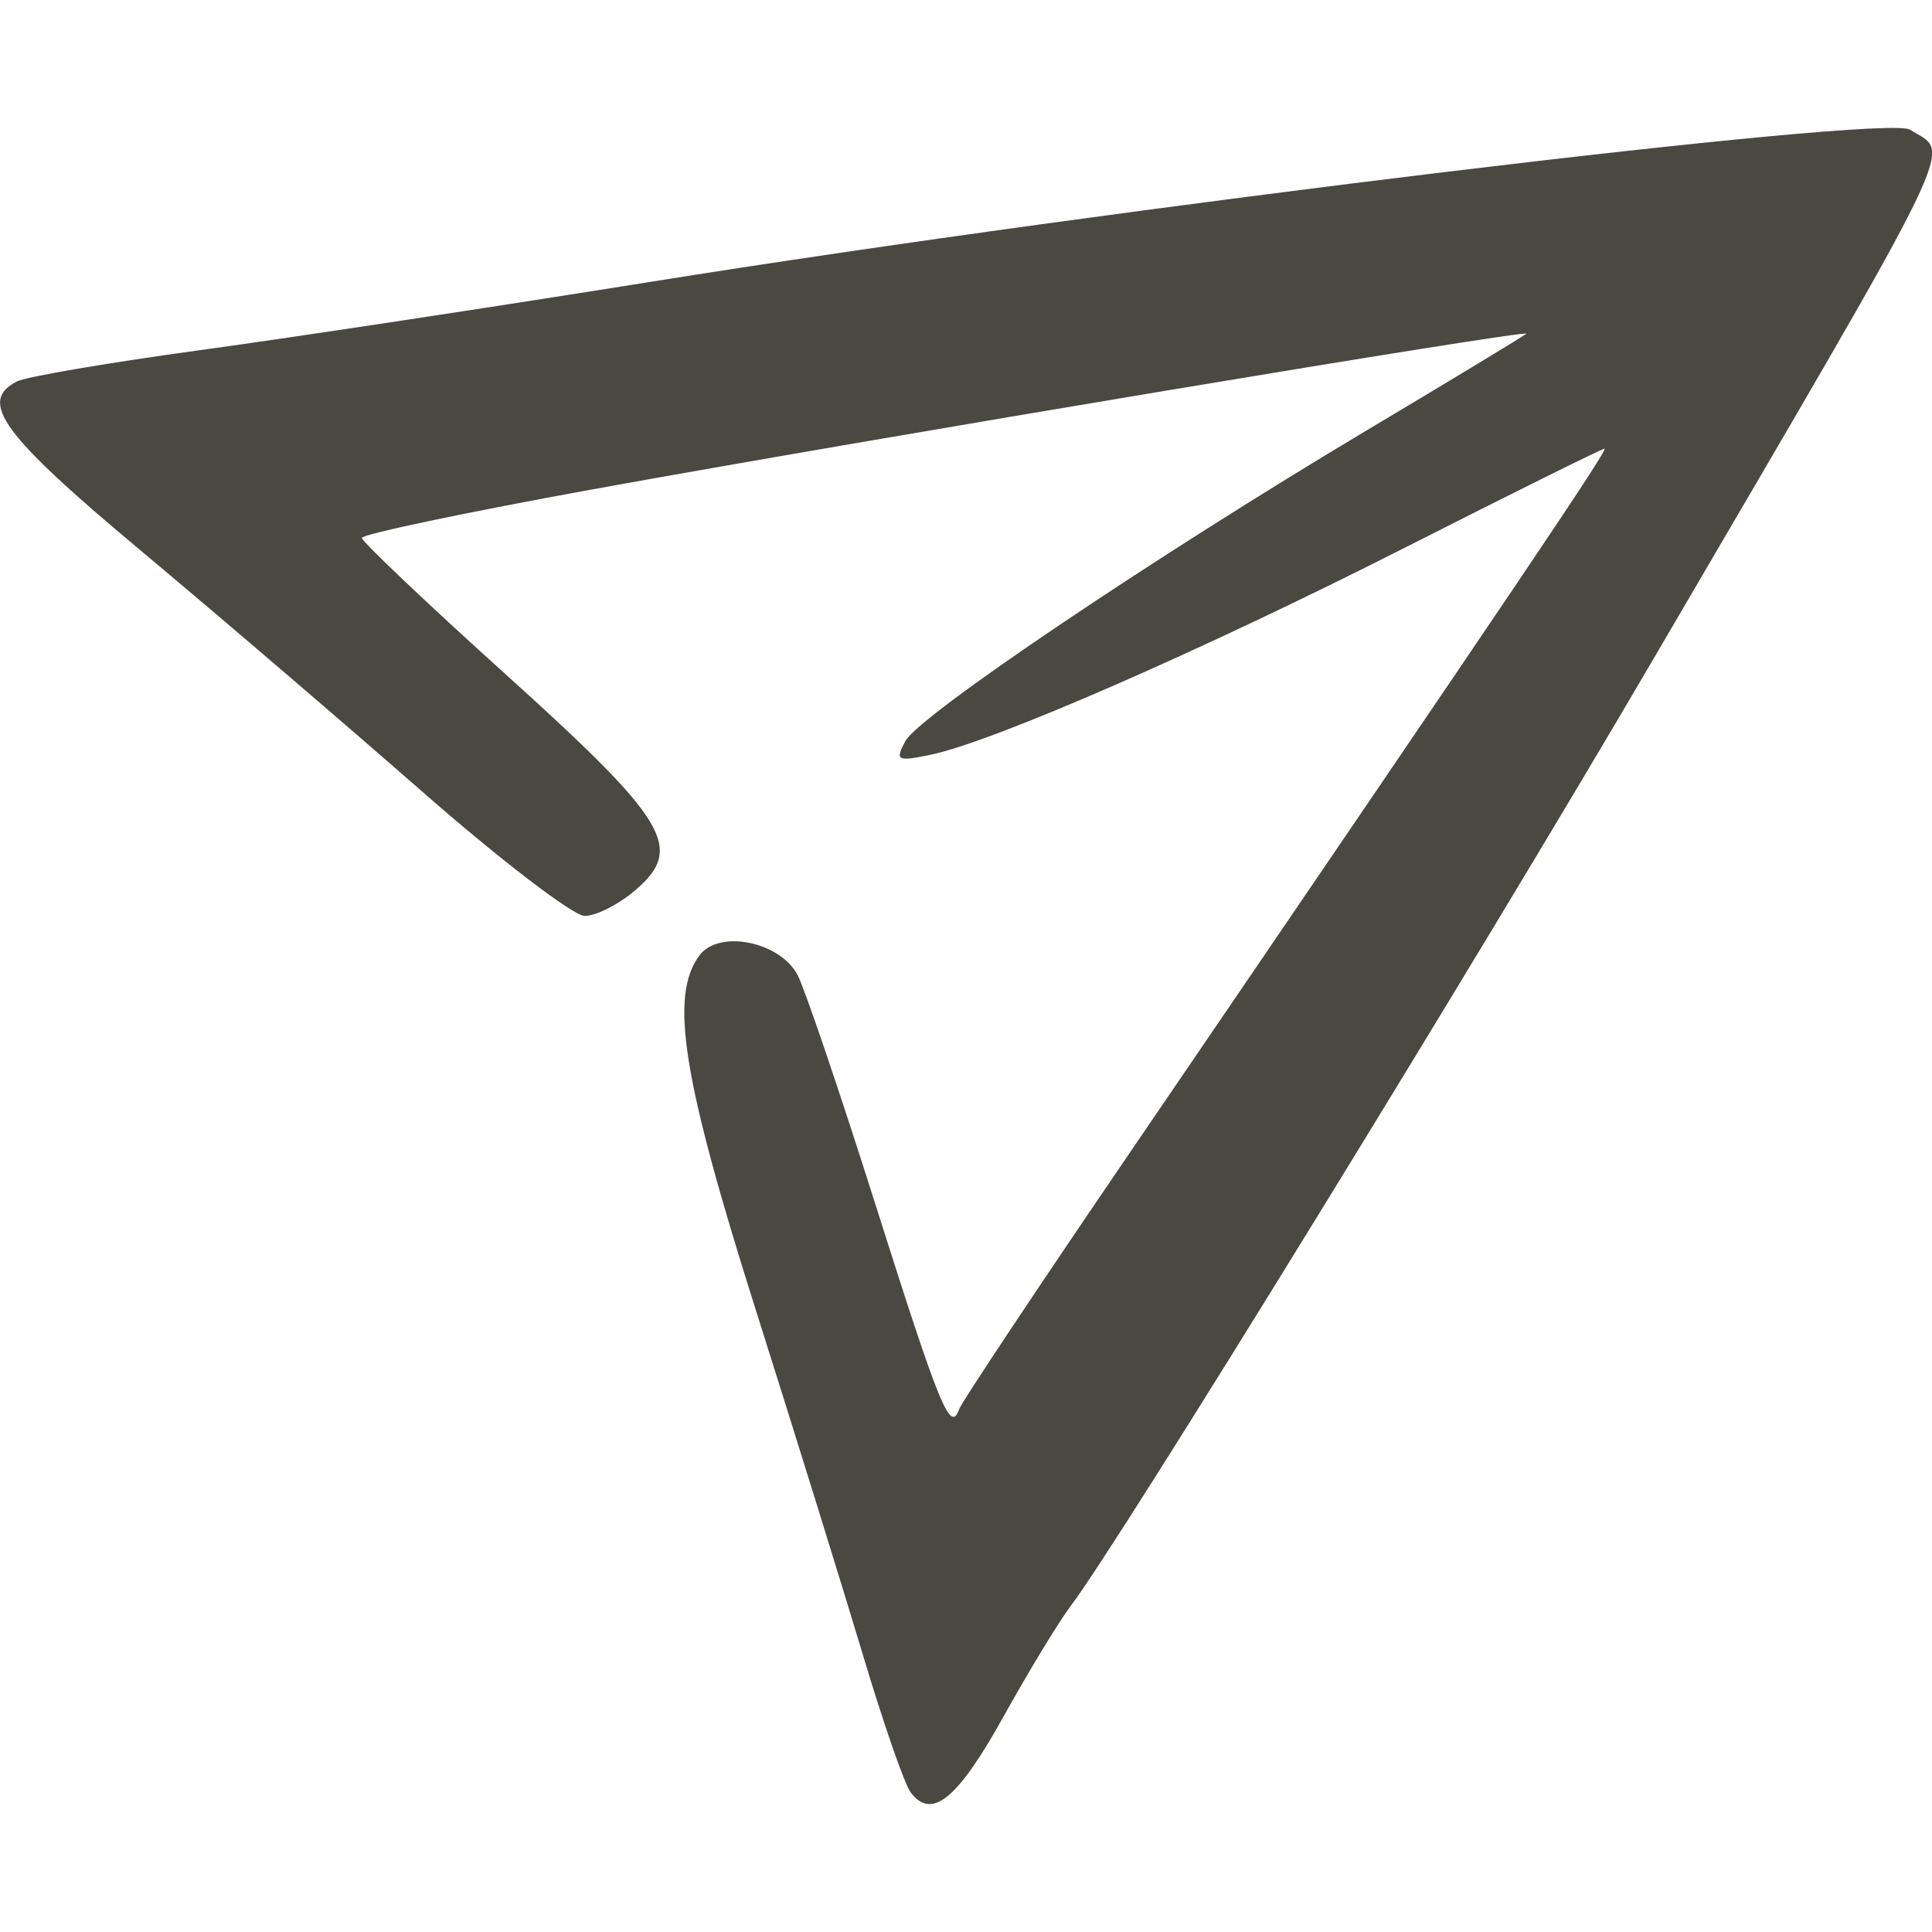
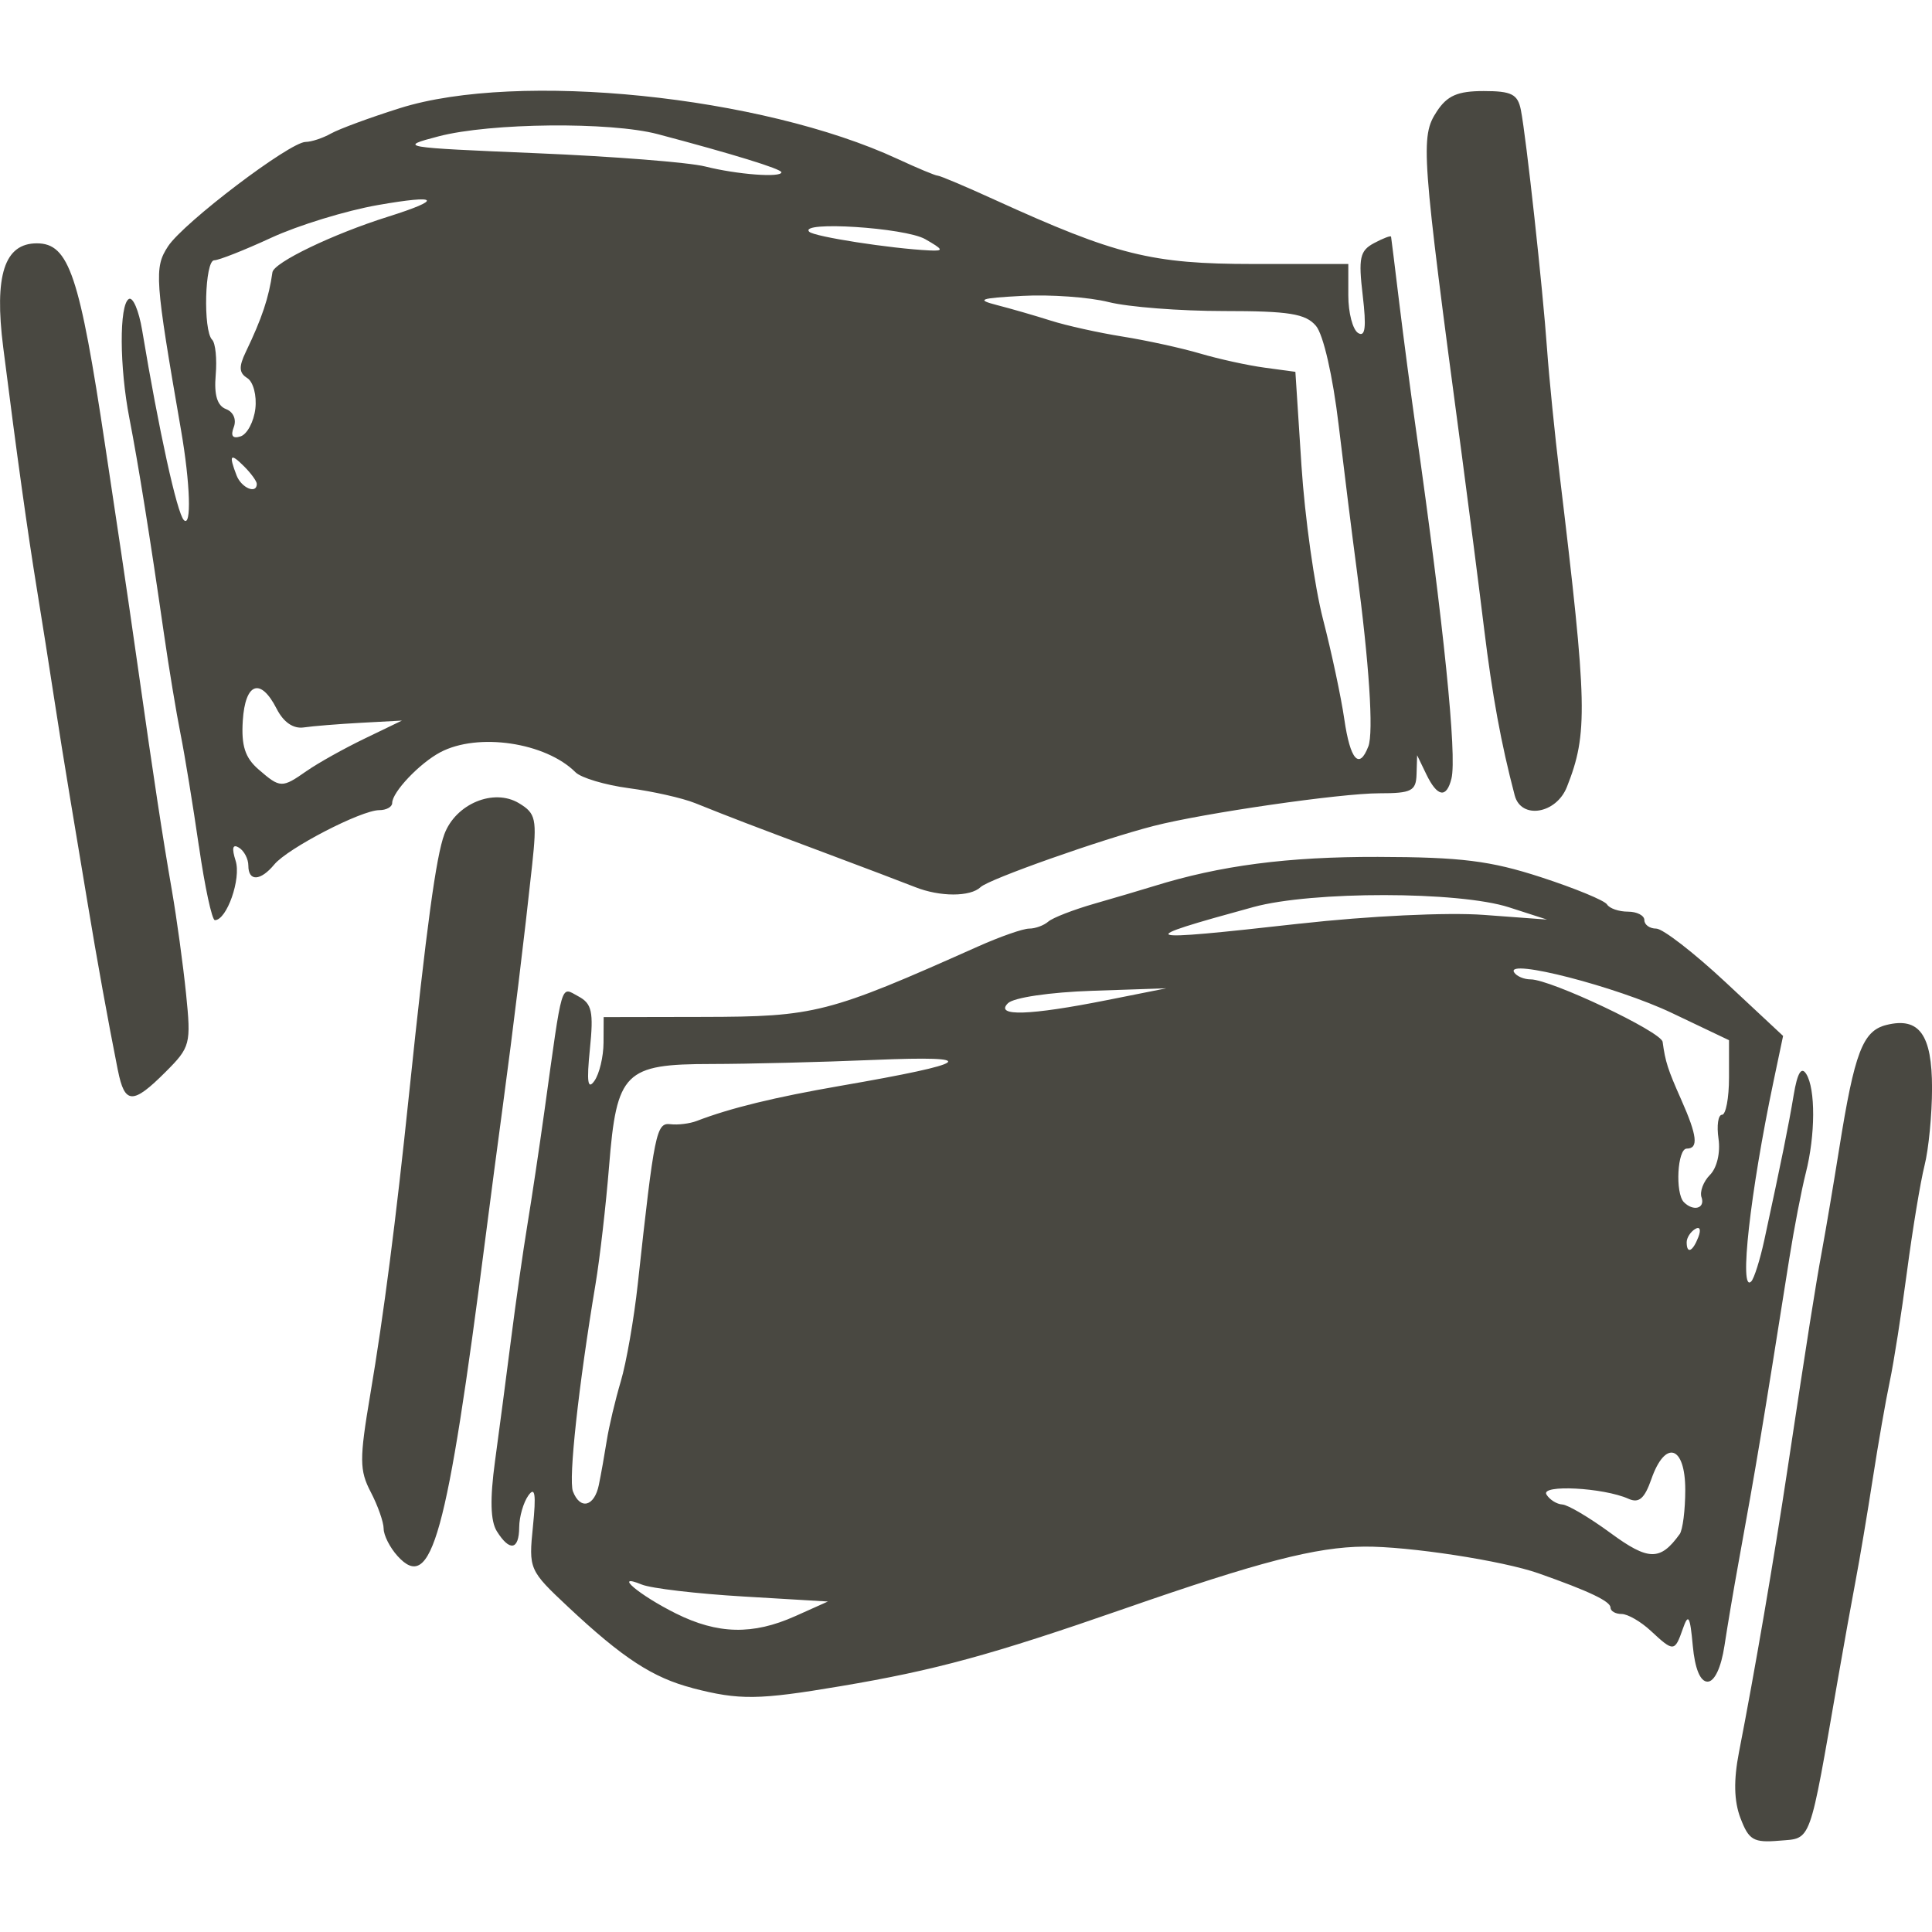
- <svg xmlns="http://www.w3.org/2000/svg" width="24" height="24" viewBox="0 0 45.949 39.865" fill="#494841">
-   <g transform="translate(-77.44955,-121.3051)">
-     <path d="m 99.108,160.893 c -0.143,-0.188 -0.652,-1.652 -1.13,-3.252 -0.479,-1.601 -1.631,-5.311 -2.56,-8.244 -1.736,-5.481 -2.048,-7.437 -1.339,-8.405 0.458,-0.627 1.909,-0.344 2.337,0.455 0.166,0.31 0.998,2.76 1.849,5.446 1.544,4.873 1.788,5.467 1.997,4.883 0.061,-0.17 1.883,-2.909 4.049,-6.085 9.346,-13.709 11.4,-16.756 11.298,-16.756 -0.059,0 -2.179,1.051 -4.71,2.335 -4.834,2.453 -9.815,4.63 -11.306,4.941 -0.811,0.169 -0.861,0.143 -0.612,-0.322 0.327,-0.61 5.932,-4.384 11,-7.407 2.026,-1.208 3.722,-2.235 3.769,-2.282 0.119,-0.119 -15.581,2.498 -22.204,3.701 -3.02,0.549 -5.49,1.069 -5.49,1.155 0,0.087 1.546,1.554 3.437,3.26 3.846,3.472 4.233,4.116 3.071,5.115 -0.394,0.339 -0.937,0.616 -1.208,0.616 -0.27,0 -2.02,-1.339 -3.888,-2.977 -1.868,-1.637 -4.885,-4.22 -6.704,-5.74 -3.269,-2.732 -3.843,-3.52 -2.91,-3.996 0.218,-0.111 2.183,-0.447 4.366,-0.745 2.183,-0.299 7.005,-1.03 10.716,-1.625 11.079,-1.776 29.349,-3.984 29.935,-3.618 0.987,0.616 1.374,-0.183 -6.113,12.615 -4.245,7.256 -12.689,20.979 -13.839,22.49 -0.277,0.364 -1,1.553 -1.606,2.643 -1.091,1.963 -1.702,2.461 -2.204,1.8 z" />
+ <svg xmlns="http://www.w3.org/2000/svg" width="24" height="24" viewBox="0 0 60.416 54.744" fill="#494841">
+   <g transform="translate(-67.67574,-113.3186)">
+     <path d="m 122.102,167.338 c -0.203,-0.537 -0.217,-1.186 -0.046,-2.063 0.492,-2.522 1.089,-6.003 1.523,-8.887 0.617,-4.098 0.867,-5.685 1.075,-6.812 0.121,-0.655 0.362,-2.084 0.536,-3.175 0.48,-3.01 0.735,-3.681 1.473,-3.866 1.029,-0.258 1.431,0.299 1.43,1.98 -8.1e-4,0.819 -0.106,1.906 -0.235,2.415 -0.128,0.509 -0.374,1.998 -0.547,3.307 -0.173,1.31 -0.415,2.857 -0.539,3.44 -0.124,0.582 -0.363,1.951 -0.532,3.043 -0.169,1.091 -0.409,2.52 -0.534,3.175 -0.124,0.655 -0.371,2.024 -0.548,3.043 -0.919,5.289 -0.822,5.019 -1.84,5.105 -0.807,0.069 -0.955,-0.017 -1.215,-0.705 z m -32.77,-4.068 c -1.239,-0.321 -2.18,-0.934 -3.887,-2.534 -1.225,-1.149 -1.239,-1.181 -1.103,-2.524 0.102,-1.006 0.065,-1.257 -0.144,-0.963 -0.155,0.218 -0.284,0.665 -0.286,0.992 -0.005,0.715 -0.298,0.768 -0.699,0.127 -0.201,-0.322 -0.219,-1.006 -0.059,-2.183 0.129,-0.943 0.355,-2.667 0.504,-3.831 0.148,-1.164 0.378,-2.772 0.51,-3.572 0.132,-0.8 0.373,-2.408 0.535,-3.572 0.574,-4.132 0.497,-3.871 1.056,-3.572 0.428,0.229 0.483,0.478 0.363,1.656 -0.104,1.024 -0.067,1.283 0.141,0.99 0.155,-0.218 0.284,-0.756 0.286,-1.196 l 0.004,-0.799 3.109,-0.006 c 3.508,-0.006 3.907,-0.109 8.596,-2.202 0.69,-0.308 1.41,-0.56 1.601,-0.56 0.191,0 0.46,-0.098 0.598,-0.219 0.138,-0.12 0.787,-0.372 1.442,-0.56 0.655,-0.188 1.488,-0.434 1.852,-0.547 2.084,-0.648 4.191,-0.923 7.011,-0.916 2.608,0.006 3.519,0.12 5.102,0.635 1.06,0.345 1.99,0.728 2.066,0.852 0.076,0.124 0.37,0.225 0.653,0.225 0.282,0 0.514,0.119 0.514,0.265 0,0.146 0.167,0.265 0.371,0.265 0.204,0 1.18,0.755 2.169,1.678 l 1.798,1.678 -0.301,1.431 c -0.73,3.474 -1.082,6.633 -0.696,6.248 0.091,-0.091 0.276,-0.677 0.411,-1.301 0.541,-2.502 0.756,-3.562 0.917,-4.529 0.115,-0.691 0.24,-0.901 0.392,-0.661 0.295,0.466 0.289,1.913 -0.013,3.099 -0.134,0.526 -0.366,1.731 -0.516,2.677 -0.845,5.34 -1.022,6.397 -1.591,9.525 -0.146,0.8 -0.342,1.961 -0.436,2.58 -0.104,0.685 -0.311,1.124 -0.529,1.124 -0.229,0 -0.396,-0.406 -0.462,-1.124 -0.086,-0.934 -0.138,-1.024 -0.311,-0.529 -0.253,0.726 -0.289,0.728 -1,0.066 -0.312,-0.291 -0.724,-0.529 -0.915,-0.529 -0.191,0 -0.347,-0.09 -0.347,-0.2 0,-0.196 -0.665,-0.513 -2.249,-1.071 -1.123,-0.396 -4.064,-0.847 -5.446,-0.836 -1.509,0.012 -3.277,0.469 -7.519,1.945 -4.142,1.441 -5.901,1.921 -8.864,2.42 -2.57,0.433 -3.158,0.441 -4.63,0.06 z m 3.209,-2.247 1.024,-0.459 -2.646,-0.157 c -1.455,-0.086 -2.884,-0.254 -3.175,-0.374 -0.919,-0.376 -0.088,0.328 1.066,0.904 1.309,0.653 2.409,0.678 3.73,0.086 z m 27.659,-2.563 c 0.097,-0.134 0.176,-0.76 0.176,-1.389 0,-1.384 -0.625,-1.581 -1.06,-0.335 -0.213,0.61 -0.389,0.762 -0.714,0.616 -0.785,-0.352 -2.765,-0.454 -2.566,-0.133 0.1,0.162 0.323,0.302 0.497,0.311 0.173,0.01 0.851,0.411 1.506,0.892 1.185,0.87 1.555,0.877 2.161,0.036 z m -33.798,-1.541 c 0.068,-0.327 0.179,-0.953 0.248,-1.389 0.069,-0.437 0.266,-1.27 0.439,-1.852 0.173,-0.582 0.412,-1.951 0.531,-3.043 0.52,-4.763 0.579,-5.05 1.022,-4.997 0.234,0.028 0.604,-0.018 0.822,-0.102 1.043,-0.402 2.441,-0.743 4.498,-1.099 4.122,-0.713 4.432,-0.951 1.058,-0.81 -1.673,0.07 -3.965,0.127 -5.093,0.128 -2.725,0.002 -2.967,0.243 -3.205,3.201 -0.099,1.223 -0.289,2.879 -0.423,3.68 -0.533,3.19 -0.851,6.109 -0.707,6.484 0.226,0.588 0.67,0.478 0.81,-0.2 z m 34.384,-7.753 c 0.09,-0.235 0.046,-0.342 -0.104,-0.249 -0.144,0.089 -0.262,0.274 -0.262,0.411 0,0.381 0.19,0.297 0.366,-0.162 z m 0.098,-1.241 c -0.06,-0.181 0.06,-0.497 0.266,-0.704 0.216,-0.216 0.329,-0.695 0.266,-1.127 -0.061,-0.413 -0.012,-0.751 0.109,-0.751 0.12,0 0.219,-0.525 0.219,-1.166 v -1.166 l -1.786,-0.851 c -1.728,-0.823 -5.212,-1.721 -4.934,-1.272 0.075,0.122 0.307,0.221 0.516,0.221 0.628,0 4.085,1.636 4.128,1.954 0.086,0.627 0.159,0.856 0.582,1.808 0.502,1.131 0.546,1.53 0.172,1.53 -0.293,0 -0.367,1.397 -0.088,1.676 0.298,0.298 0.668,0.196 0.552,-0.152 z m -18.588,-6.168 1.852,-0.369 -2.321,0.078 c -1.324,0.045 -2.455,0.212 -2.633,0.39 -0.419,0.419 0.675,0.384 3.101,-0.099 z m 6.031,-2.391 c 2.141,-0.24 4.613,-0.358 5.743,-0.274 l 1.984,0.147 -1.191,-0.384 c -1.567,-0.505 -6.158,-0.51 -7.991,-0.008 -3.819,1.045 -3.682,1.094 1.454,0.518 z m -28.22,19.775 c -0.238,-0.263 -0.433,-0.647 -0.434,-0.854 -8.97e-4,-0.207 -0.182,-0.722 -0.403,-1.145 -0.355,-0.681 -0.357,-1.028 -0.017,-3.043 0.425,-2.516 0.799,-5.415 1.216,-9.418 0.543,-5.208 0.843,-7.419 1.103,-8.113 0.356,-0.95 1.543,-1.444 2.331,-0.969 0.532,0.32 0.568,0.49 0.413,1.938 -0.234,2.179 -0.598,5.17 -0.918,7.541 -0.148,1.091 -0.391,2.937 -0.54,4.101 -1.206,9.394 -1.688,11.137 -2.752,9.961 z m -8.745,-15.186 c -0.308,-1.547 -0.657,-3.474 -0.946,-5.226 -0.156,-0.946 -0.405,-2.434 -0.551,-3.307 -0.147,-0.873 -0.375,-2.302 -0.508,-3.175 -0.133,-0.873 -0.368,-2.361 -0.522,-3.307 -0.296,-1.813 -0.631,-4.215 -1.059,-7.597 -0.285,-2.252 0.038,-3.251 1.052,-3.251 1.004,0 1.336,0.985 2.14,6.35 0.142,0.946 0.365,2.434 0.496,3.307 0.131,0.873 0.374,2.54 0.539,3.704 0.477,3.361 0.753,5.175 1.049,6.879 0.151,0.873 0.35,2.325 0.442,3.226 0.16,1.574 0.135,1.671 -0.642,2.447 -1.024,1.024 -1.277,1.016 -1.489,-0.051 z m 2.533,-7.011 c -0.184,-1.273 -0.442,-2.851 -0.573,-3.506 -0.131,-0.655 -0.368,-2.084 -0.525,-3.175 -0.429,-2.978 -0.798,-5.277 -1.075,-6.701 -0.312,-1.603 -0.321,-3.542 -0.018,-3.729 0.127,-0.078 0.314,0.361 0.417,0.977 0.52,3.123 1.091,5.723 1.304,5.936 0.245,0.245 0.201,-1.141 -0.089,-2.817 -0.82,-4.728 -0.844,-5.074 -0.405,-5.744 0.486,-0.741 3.802,-3.258 4.301,-3.264 0.184,-0.002 0.541,-0.12 0.794,-0.263 0.253,-0.142 1.223,-0.5 2.157,-0.794 3.692,-1.163 11.311,-0.385 15.564,1.59 0.617,0.286 1.179,0.521 1.25,0.521 0.071,0 0.876,0.34 1.789,0.757 3.799,1.731 4.902,2.005 8.076,2.006 l 2.977,6.5e-4 v 0.984 c 0,0.541 0.138,1.069 0.306,1.173 0.224,0.139 0.263,-0.175 0.145,-1.173 -0.139,-1.176 -0.091,-1.4 0.355,-1.638 0.284,-0.152 0.523,-0.242 0.531,-0.201 0.008,0.042 0.123,0.968 0.255,2.06 0.133,1.091 0.368,2.877 0.523,3.969 0.87,6.12 1.285,10.201 1.111,10.914 -0.154,0.63 -0.443,0.582 -0.787,-0.132 l -0.287,-0.595 -0.018,0.595 c -0.016,0.523 -0.157,0.595 -1.165,0.595 -1.212,0 -5.491,0.619 -7.055,1.021 -1.634,0.42 -5.151,1.663 -5.411,1.912 -0.322,0.309 -1.273,0.309 -2.051,-5.2e-4 -0.334,-0.133 -1.62,-0.621 -2.857,-1.084 -2.34,-0.876 -2.829,-1.063 -4.024,-1.542 -0.394,-0.158 -1.325,-0.368 -2.068,-0.466 -0.743,-0.099 -1.494,-0.323 -1.67,-0.498 -0.935,-0.935 -3.052,-1.248 -4.228,-0.625 -0.649,0.344 -1.504,1.246 -1.504,1.586 0,0.123 -0.183,0.224 -0.406,0.224 -0.561,0 -2.859,1.19 -3.281,1.699 -0.432,0.521 -0.811,0.538 -0.811,0.036 0,-0.21 -0.132,-0.463 -0.293,-0.562 -0.199,-0.123 -0.233,0.008 -0.104,0.413 0.177,0.558 -0.277,1.854 -0.65,1.854 -0.09,0 -0.315,-1.042 -0.499,-2.315 z m 3.38,-2.358 c 0.346,-0.242 1.155,-0.694 1.799,-1.005 l 1.171,-0.565 -1.277,0.069 c -0.703,0.038 -1.509,0.103 -1.791,0.145 -0.329,0.049 -0.635,-0.161 -0.851,-0.585 -0.504,-0.987 -0.982,-0.817 -1.058,0.376 -0.05,0.781 0.072,1.158 0.491,1.521 0.682,0.591 0.732,0.593 1.516,0.043 z m 33.19,-0.759 c 0.169,-0.44 0.026,-2.615 -0.365,-5.548 -0.136,-1.019 -0.389,-3.043 -0.562,-4.498 -0.184,-1.545 -0.48,-2.838 -0.711,-3.109 -0.324,-0.38 -0.84,-0.463 -2.883,-0.463 -1.368,0 -2.988,-0.126 -3.599,-0.28 -0.611,-0.154 -1.825,-0.241 -2.697,-0.194 -1.34,0.072 -1.463,0.117 -0.792,0.289 0.437,0.112 1.192,0.33 1.679,0.485 0.487,0.155 1.499,0.38 2.249,0.499 0.75,0.12 1.84,0.358 2.422,0.53 0.582,0.172 1.49,0.371 2.018,0.442 l 0.96,0.13 0.19,2.933 c 0.105,1.613 0.408,3.775 0.674,4.804 0.266,1.029 0.566,2.437 0.666,3.128 0.185,1.272 0.466,1.592 0.75,0.851 z m -34.759,-8.212 c 0,-0.083 -0.179,-0.33 -0.397,-0.548 -0.431,-0.431 -0.485,-0.367 -0.236,0.281 0.151,0.393 0.633,0.597 0.633,0.267 z m -0.045,-2.354 c 0.048,-0.41 -0.066,-0.839 -0.252,-0.955 -0.26,-0.161 -0.271,-0.353 -0.045,-0.822 0.503,-1.047 0.719,-1.693 0.831,-2.486 0.043,-0.307 1.894,-1.198 3.612,-1.738 1.737,-0.547 1.604,-0.701 -0.315,-0.365 -0.991,0.173 -2.49,0.633 -3.331,1.021 -0.841,0.389 -1.645,0.706 -1.786,0.706 -0.295,0 -0.353,2.196 -0.066,2.484 0.105,0.105 0.155,0.601 0.112,1.103 -0.054,0.625 0.048,0.961 0.322,1.066 0.232,0.089 0.334,0.327 0.243,0.565 -0.106,0.275 -0.035,0.371 0.215,0.288 0.205,-0.068 0.412,-0.458 0.46,-0.867 z m 20.947,-5.3 c -0.633,-0.362 -3.97,-0.574 -3.626,-0.231 0.154,0.154 2.546,0.526 3.758,0.584 0.459,0.022 0.441,-0.025 -0.132,-0.353 z m -4.498,-2.092 c 0,-0.103 -1.523,-0.572 -3.867,-1.192 -1.481,-0.391 -5.232,-0.354 -6.848,0.068 -1.288,0.336 -1.206,0.35 3.043,0.528 2.401,0.1 4.782,0.287 5.292,0.416 0.995,0.251 2.381,0.356 2.381,0.18 z m 22.933,19.488 c -0.426,-1.618 -0.704,-3.136 -0.959,-5.226 -0.16,-1.31 -0.473,-3.75 -0.696,-5.424 -1.267,-9.489 -1.3,-9.948 -0.782,-10.738 0.326,-0.497 0.651,-0.639 1.466,-0.639 0.875,0 1.066,0.098 1.164,0.595 0.166,0.842 0.685,5.585 0.818,7.474 0.062,0.873 0.241,2.659 0.398,3.969 0.864,7.182 0.884,8.052 0.223,9.723 -0.334,0.846 -1.433,1.024 -1.632,0.265 z" />
  </g>
</svg>
